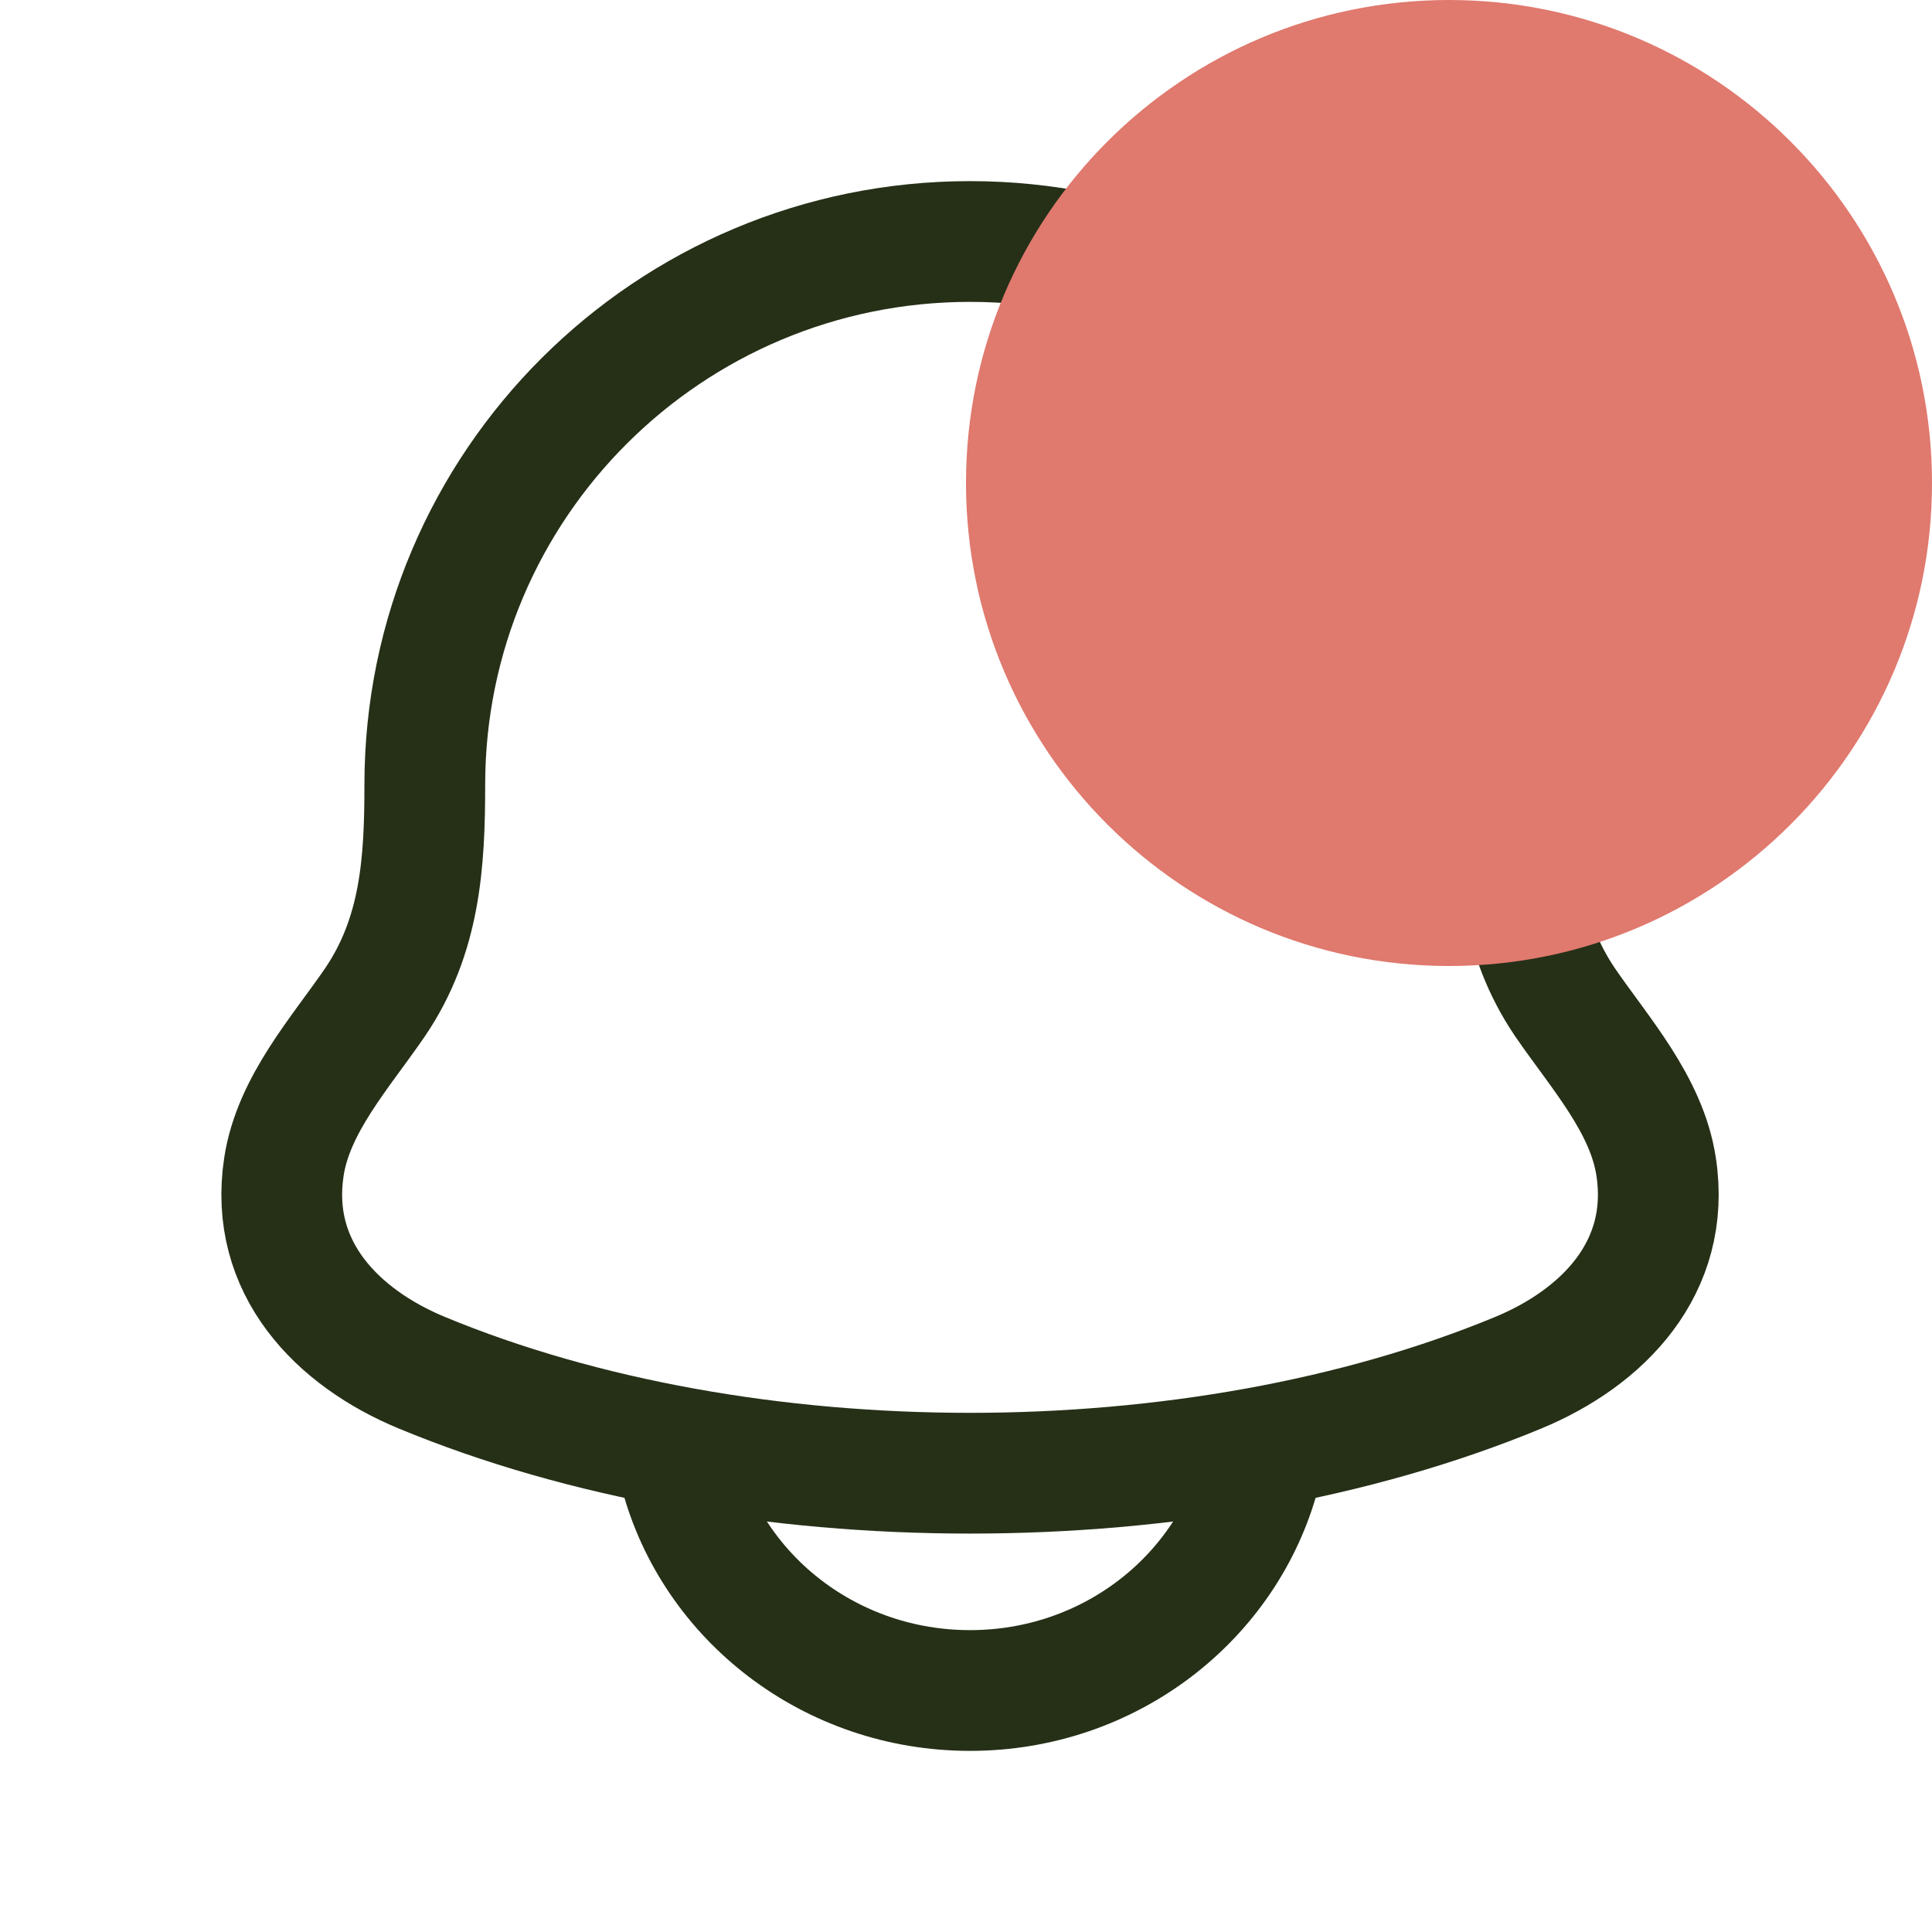
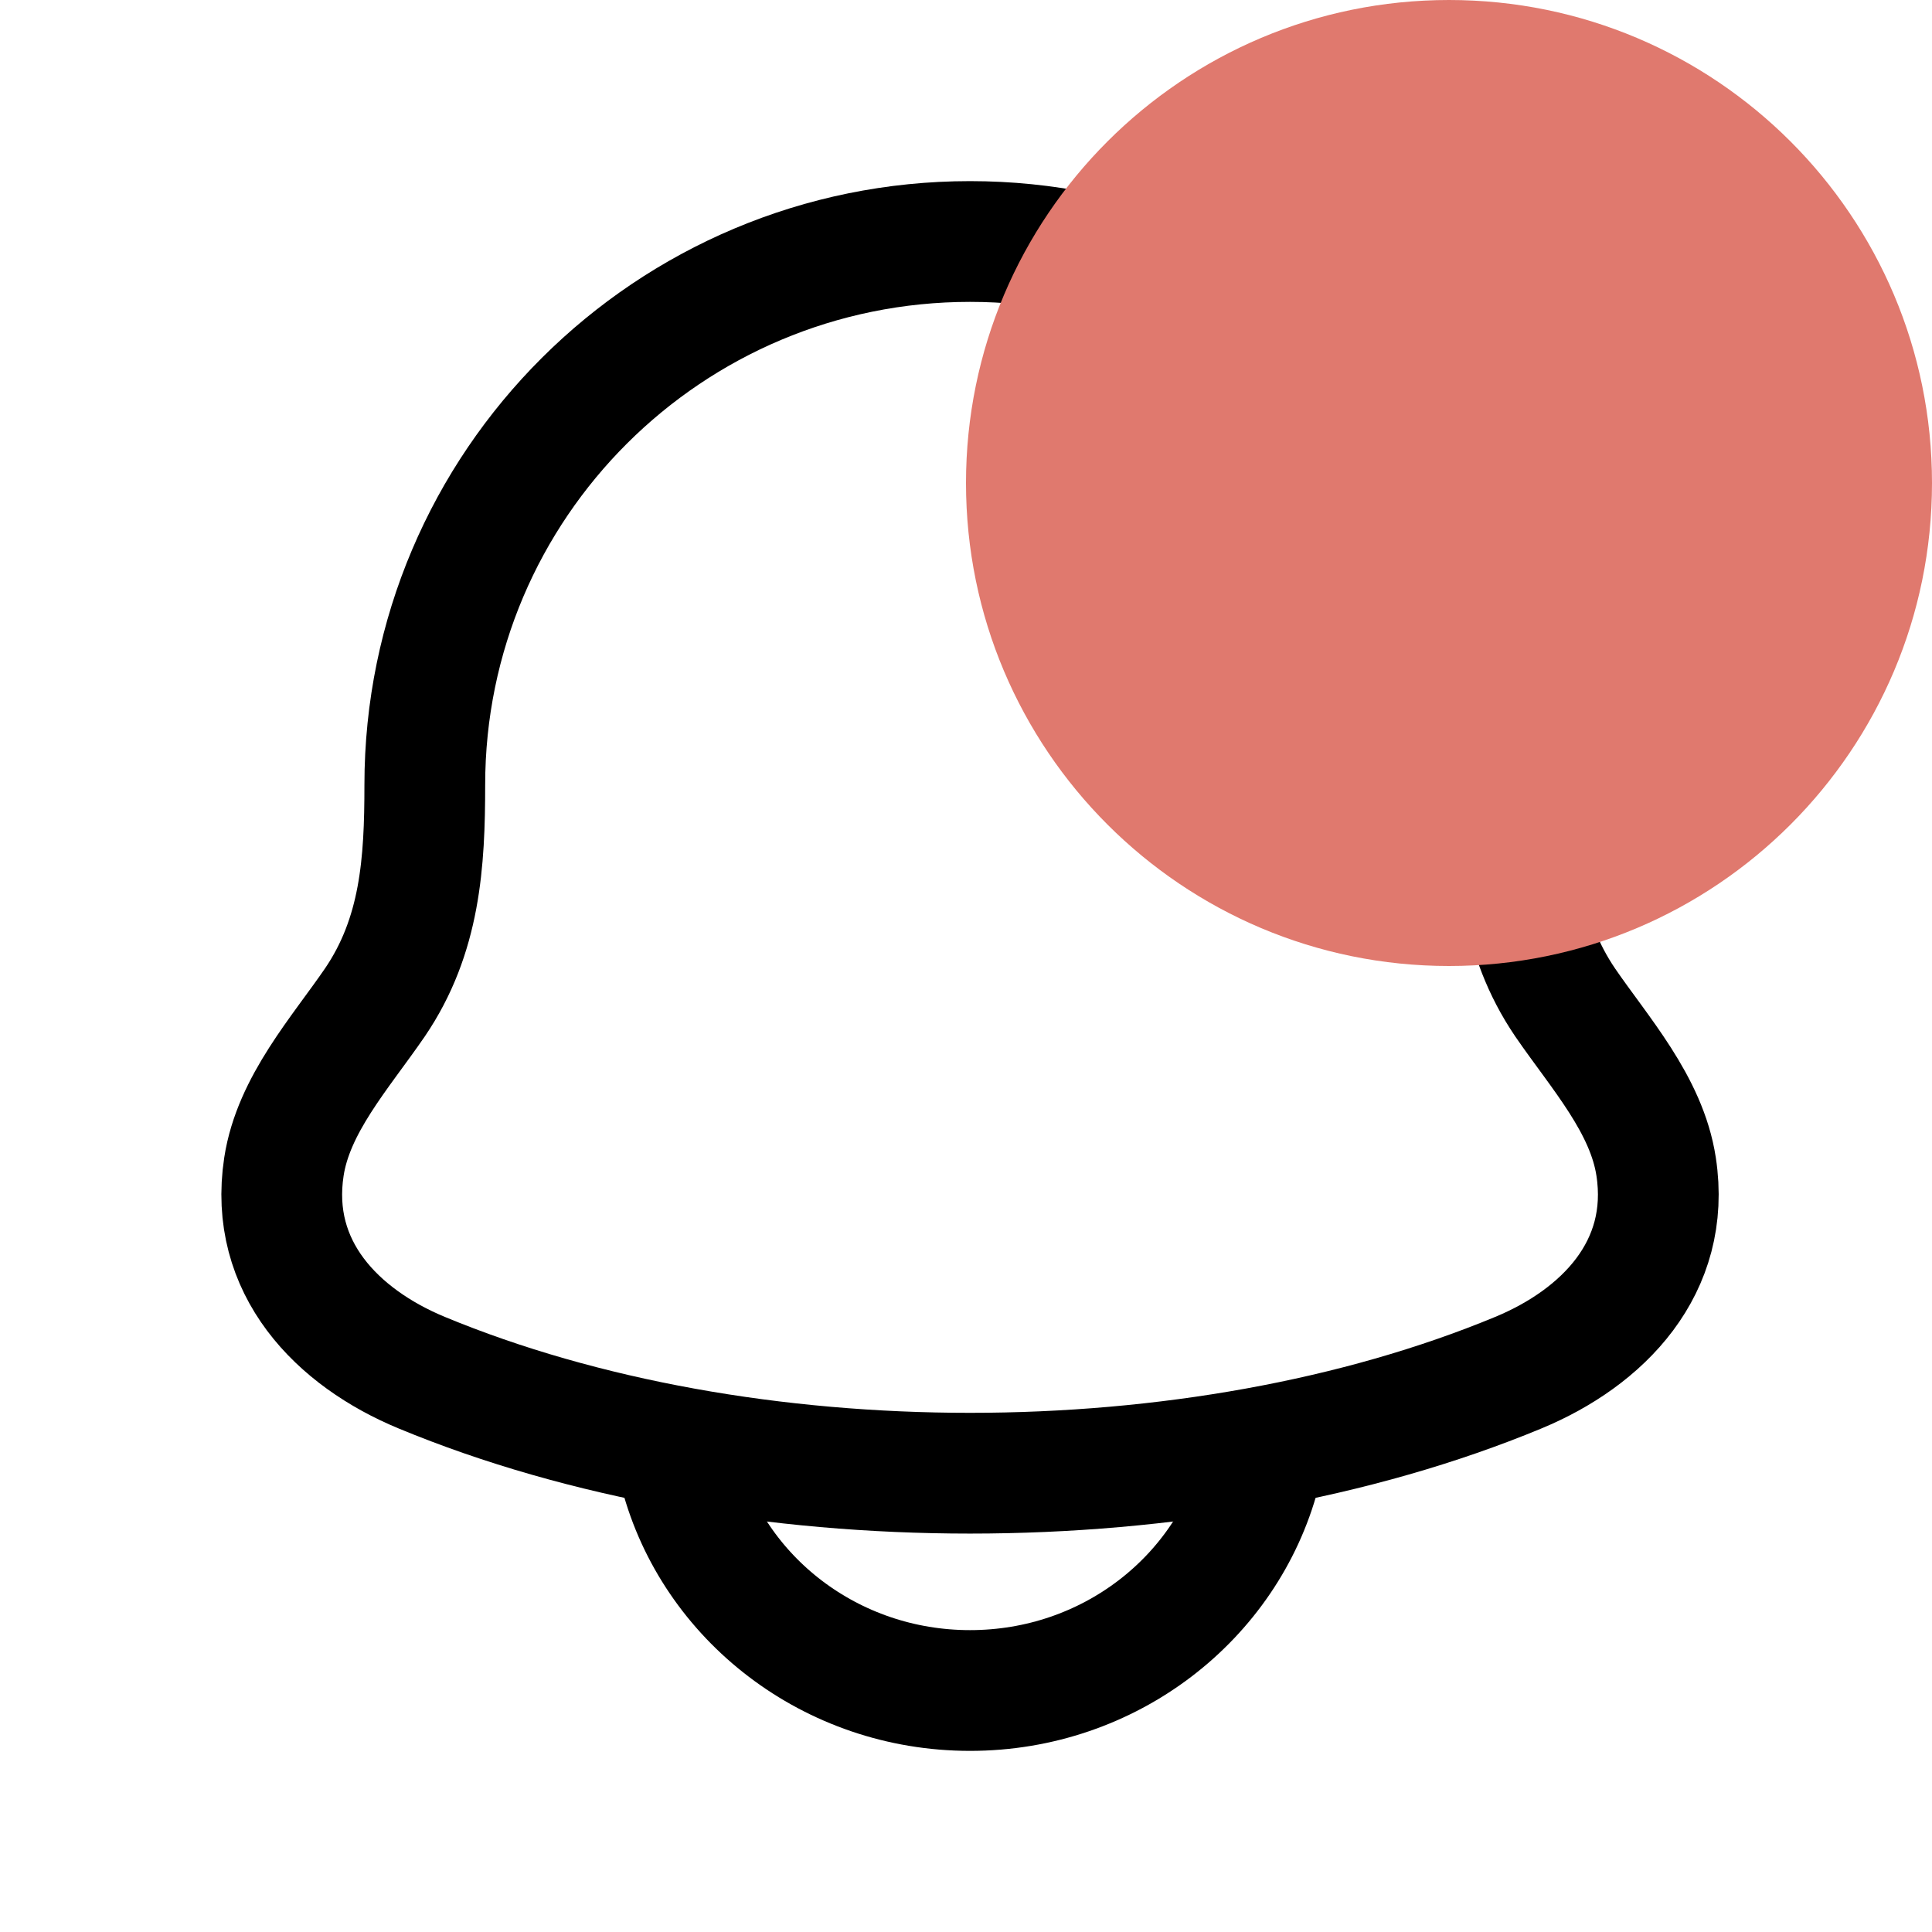
<svg xmlns="http://www.w3.org/2000/svg" width="24" height="24" fill="none" viewBox="0 0 24 24">
-   <path stroke="#253017" stroke-linecap="round" stroke-linejoin="round" stroke-width="1.5" d="M3.527 14.493c-.192 1.255.664 2.125 1.712 2.559 4.016 1.665 9.605 1.665 13.622 0 1.048-.434 1.904-1.305 1.712-2.559-.117-.771-.7-1.413-1.13-2.04-.565-.832-.62-1.738-.621-2.703 0-3.728-3.03-6.75-6.772-6.75-3.741 0-6.773 3.022-6.773 6.75 0 .965-.055 1.872-.62 2.703-.43.627-1.012 1.269-1.13 2.04Z" />
-   <path stroke="#253017" stroke-linecap="round" stroke-linejoin="round" stroke-width="1.5" d="M8.45 18.3c.412 1.552 1.869 2.7 3.6 2.7 1.733 0 3.187-1.148 3.6-2.7" />
+   <path stroke="currentColor" stroke-linecap="round" stroke-linejoin="round" stroke-width="1.5" d="M3.527 14.493c-.192 1.255.664 2.125 1.712 2.559 4.016 1.665 9.605 1.665 13.622 0 1.048-.434 1.904-1.305 1.712-2.559-.117-.771-.7-1.413-1.13-2.04-.565-.832-.62-1.738-.621-2.703 0-3.728-3.03-6.75-6.772-6.75-3.741 0-6.773 3.022-6.773 6.75 0 .965-.055 1.872-.62 2.703-.43.627-1.012 1.269-1.13 2.04Z" />
+   <path stroke="currentColor" stroke-linecap="round" stroke-linejoin="round" stroke-width="1.5" d="M8.45 18.3c.412 1.552 1.869 2.7 3.6 2.7 1.733 0 3.187-1.148 3.6-2.7" />
  <circle cx="18" cy="6" r="6" fill="#E0796E" />
</svg>
